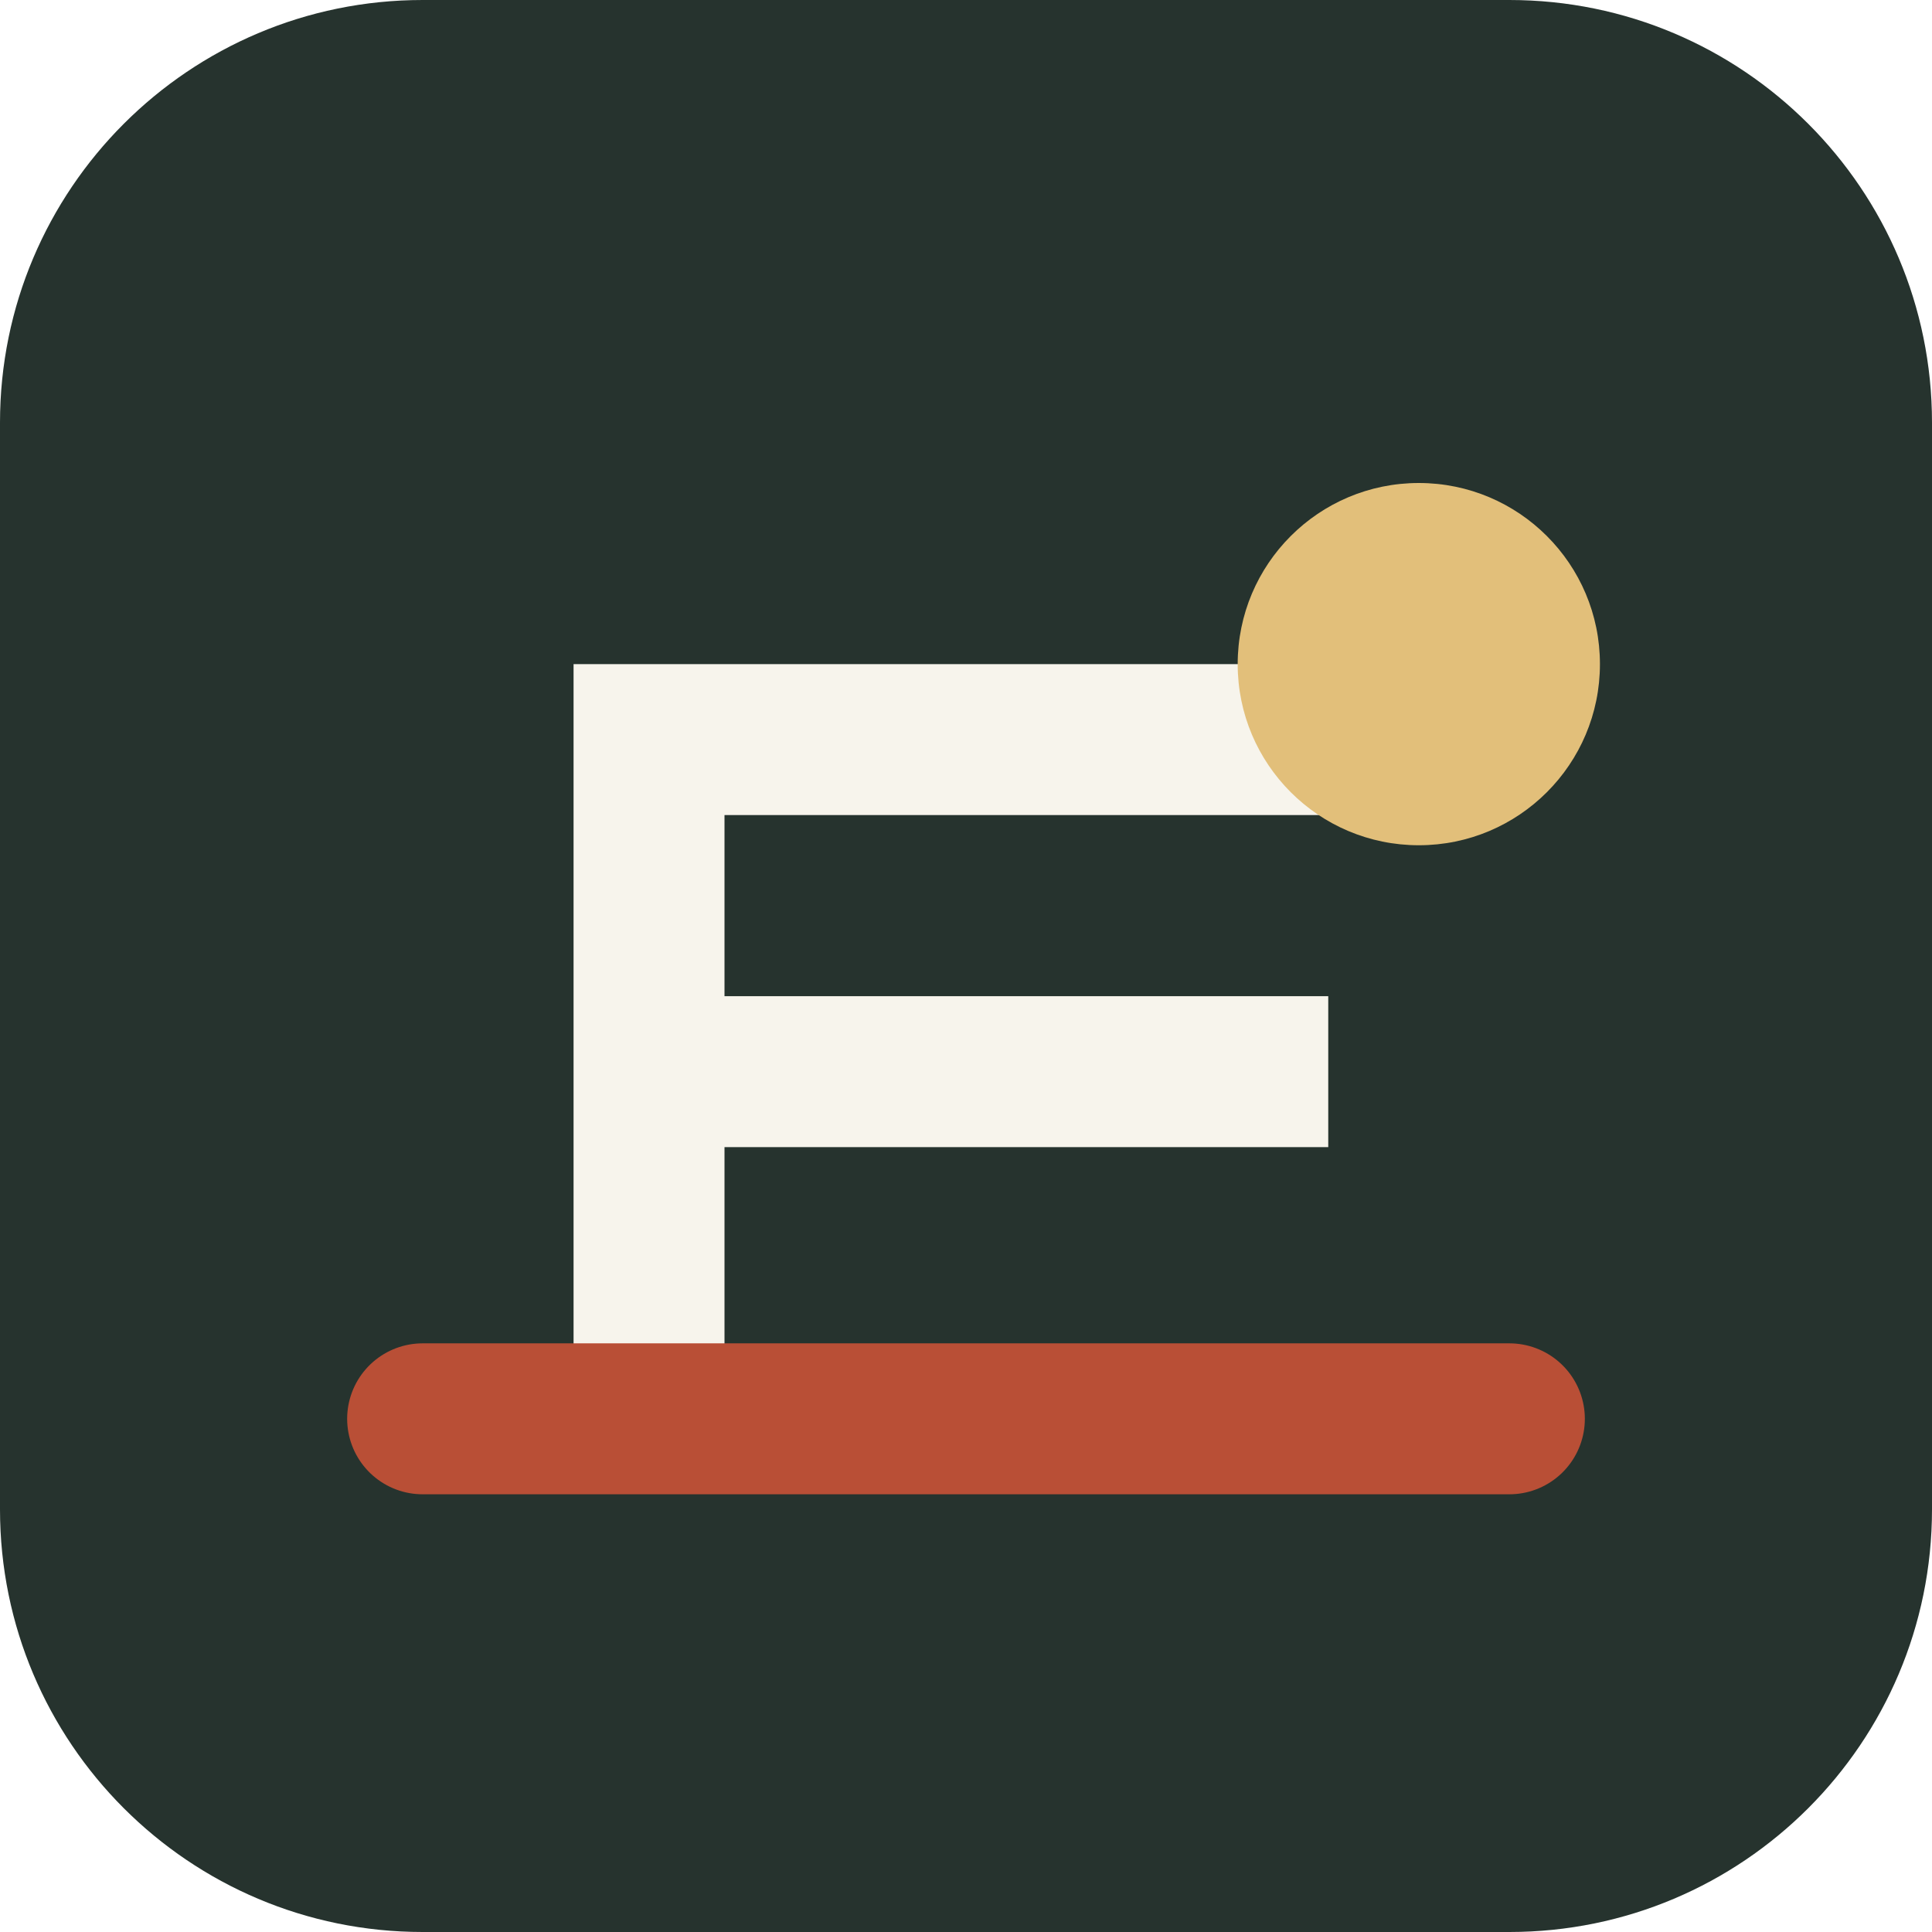
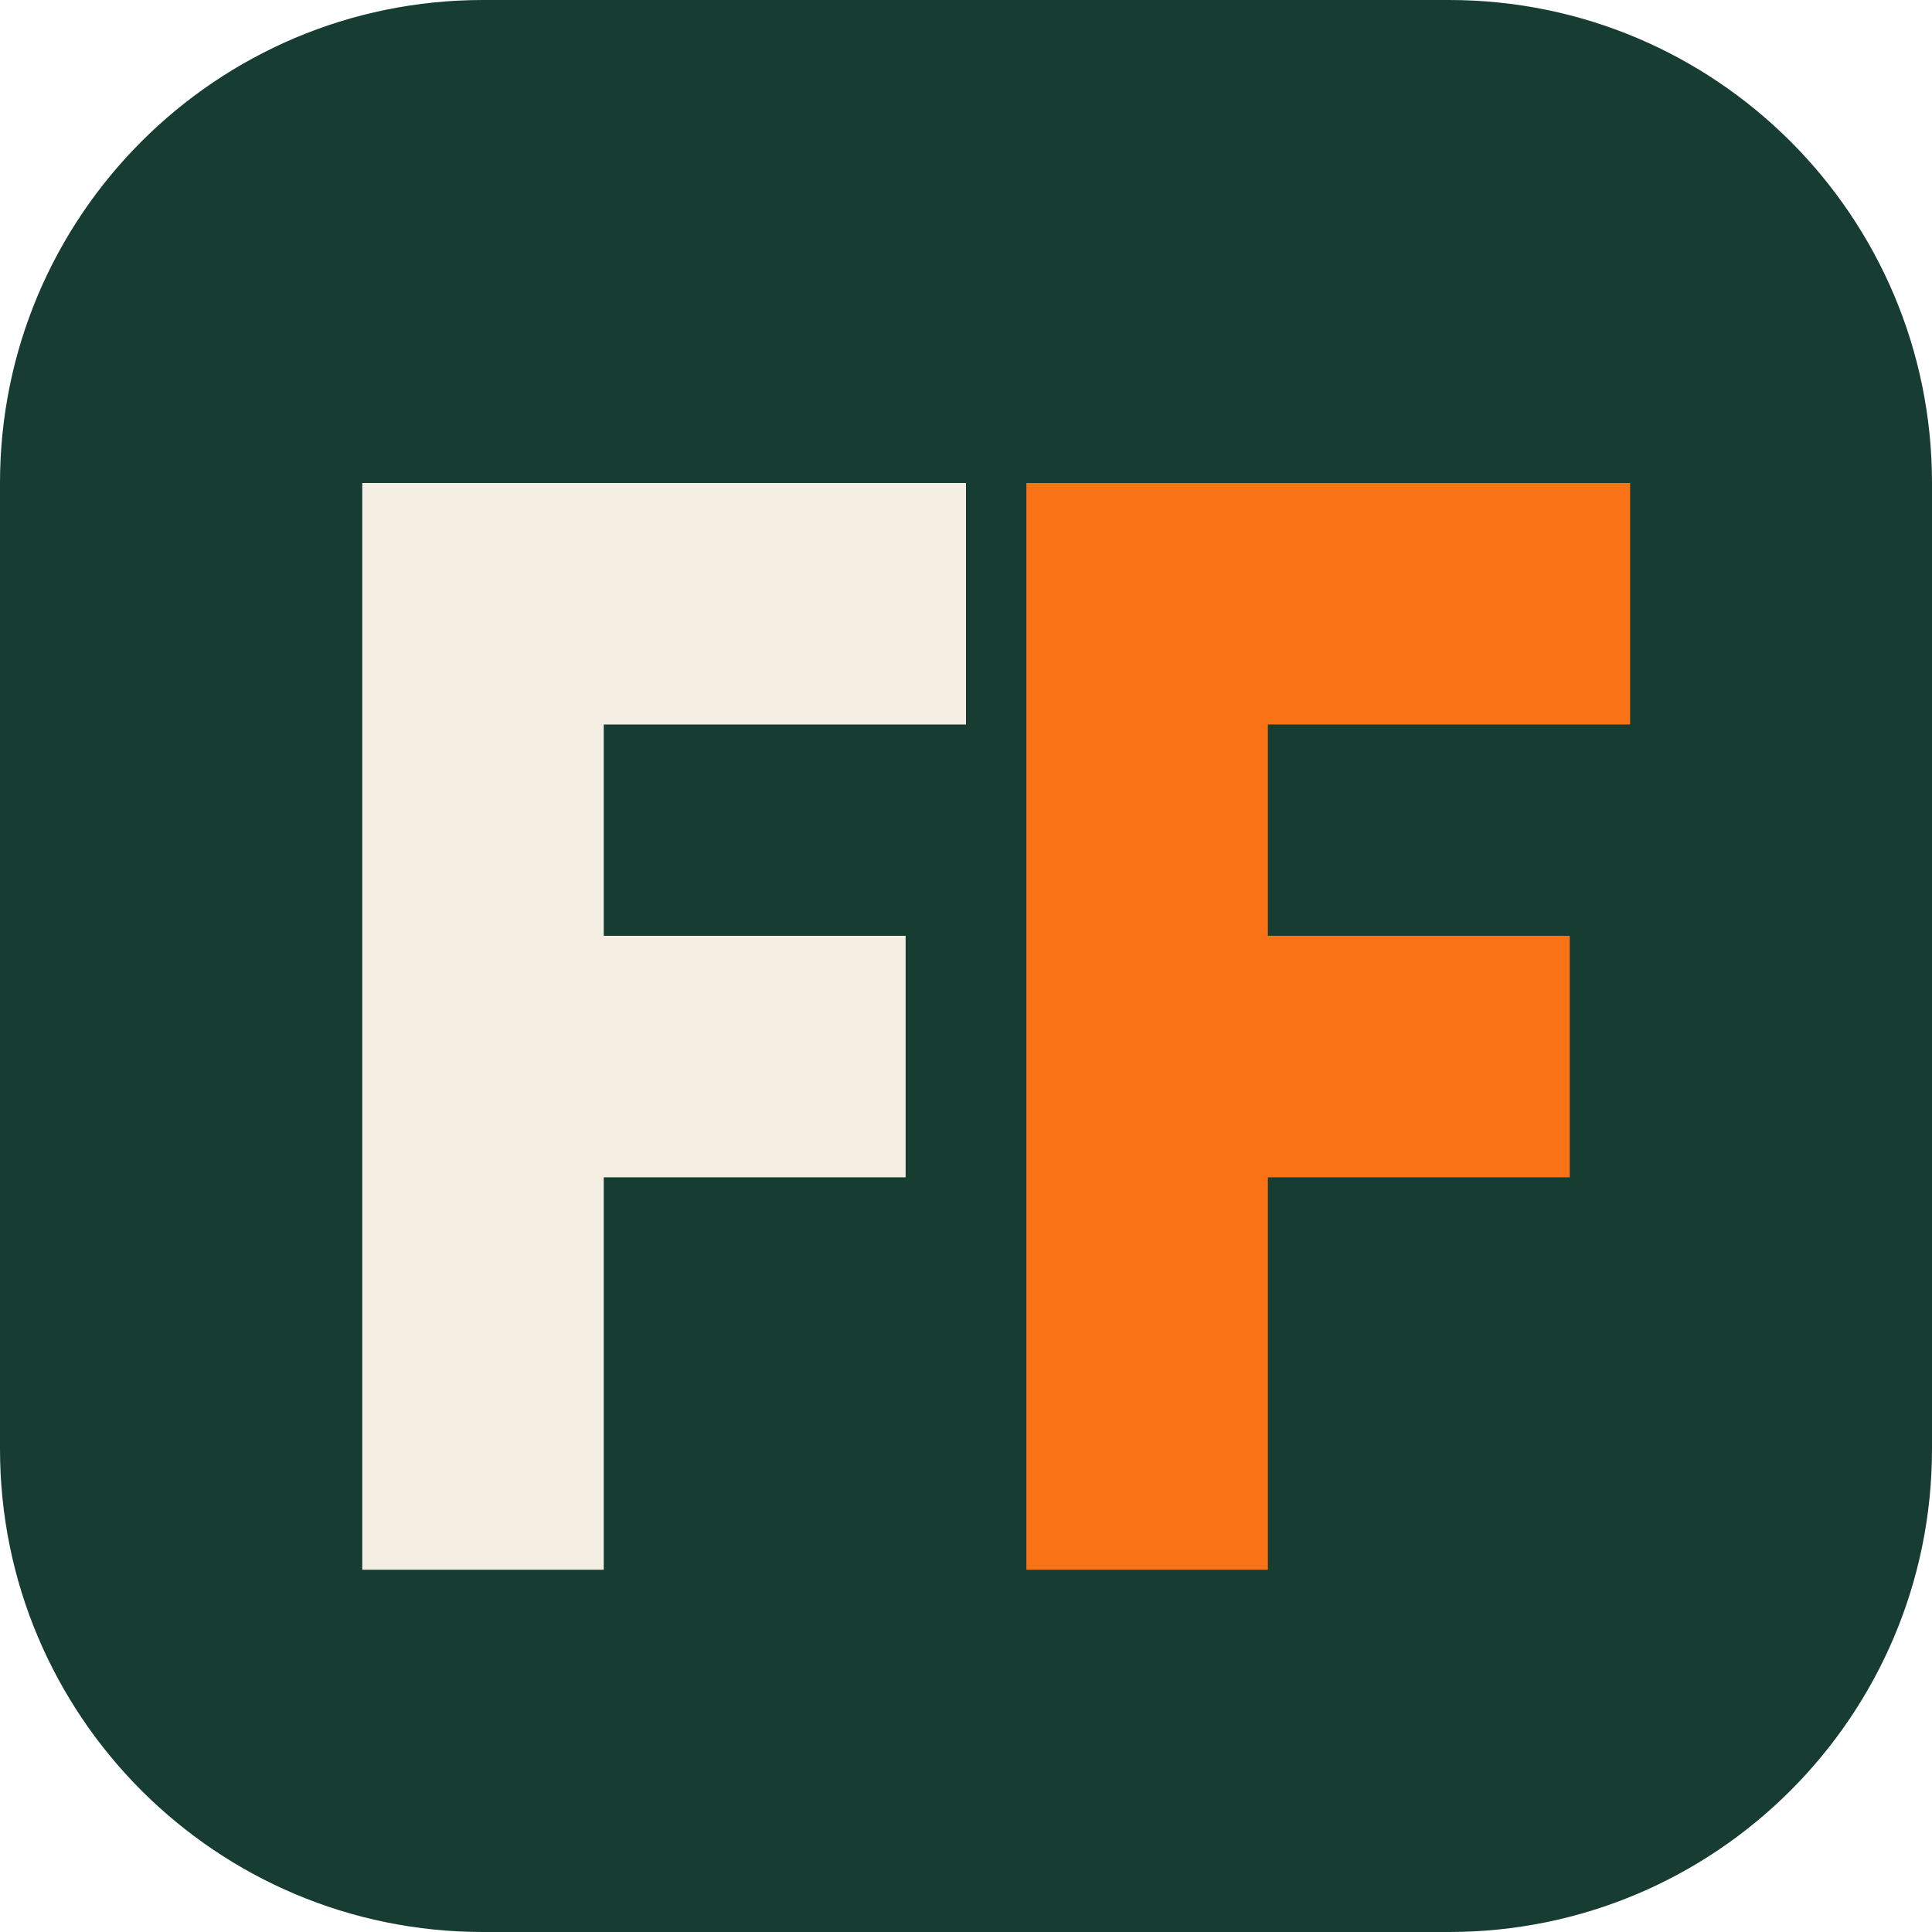
<svg xmlns="http://www.w3.org/2000/svg" viewBox="0 0 64 64">
-   <rect width="64" height="64" rx="14" fill="#26332e" />
-   <path d="M14 22h36v5H24v6h20v5H24v9h-5V22h-5z" fill="#f7f4ec" />
-   <path d="M14 47h36" stroke="#b94f36" stroke-width="5" stroke-linecap="round" />
-   <circle cx="47" cy="22" r="6" fill="#e2bf7a" />
+   <rect width="64" height="64" rx="16" fill="#173c32" />
+   <path d="M12 16h20v8H20v7h10v8H20v13h-8z" fill="#f4eee3" />
+   <path d="M34 16h20v8H42v7h10v8H42v13h-8z" fill="#f97316" />
</svg>
